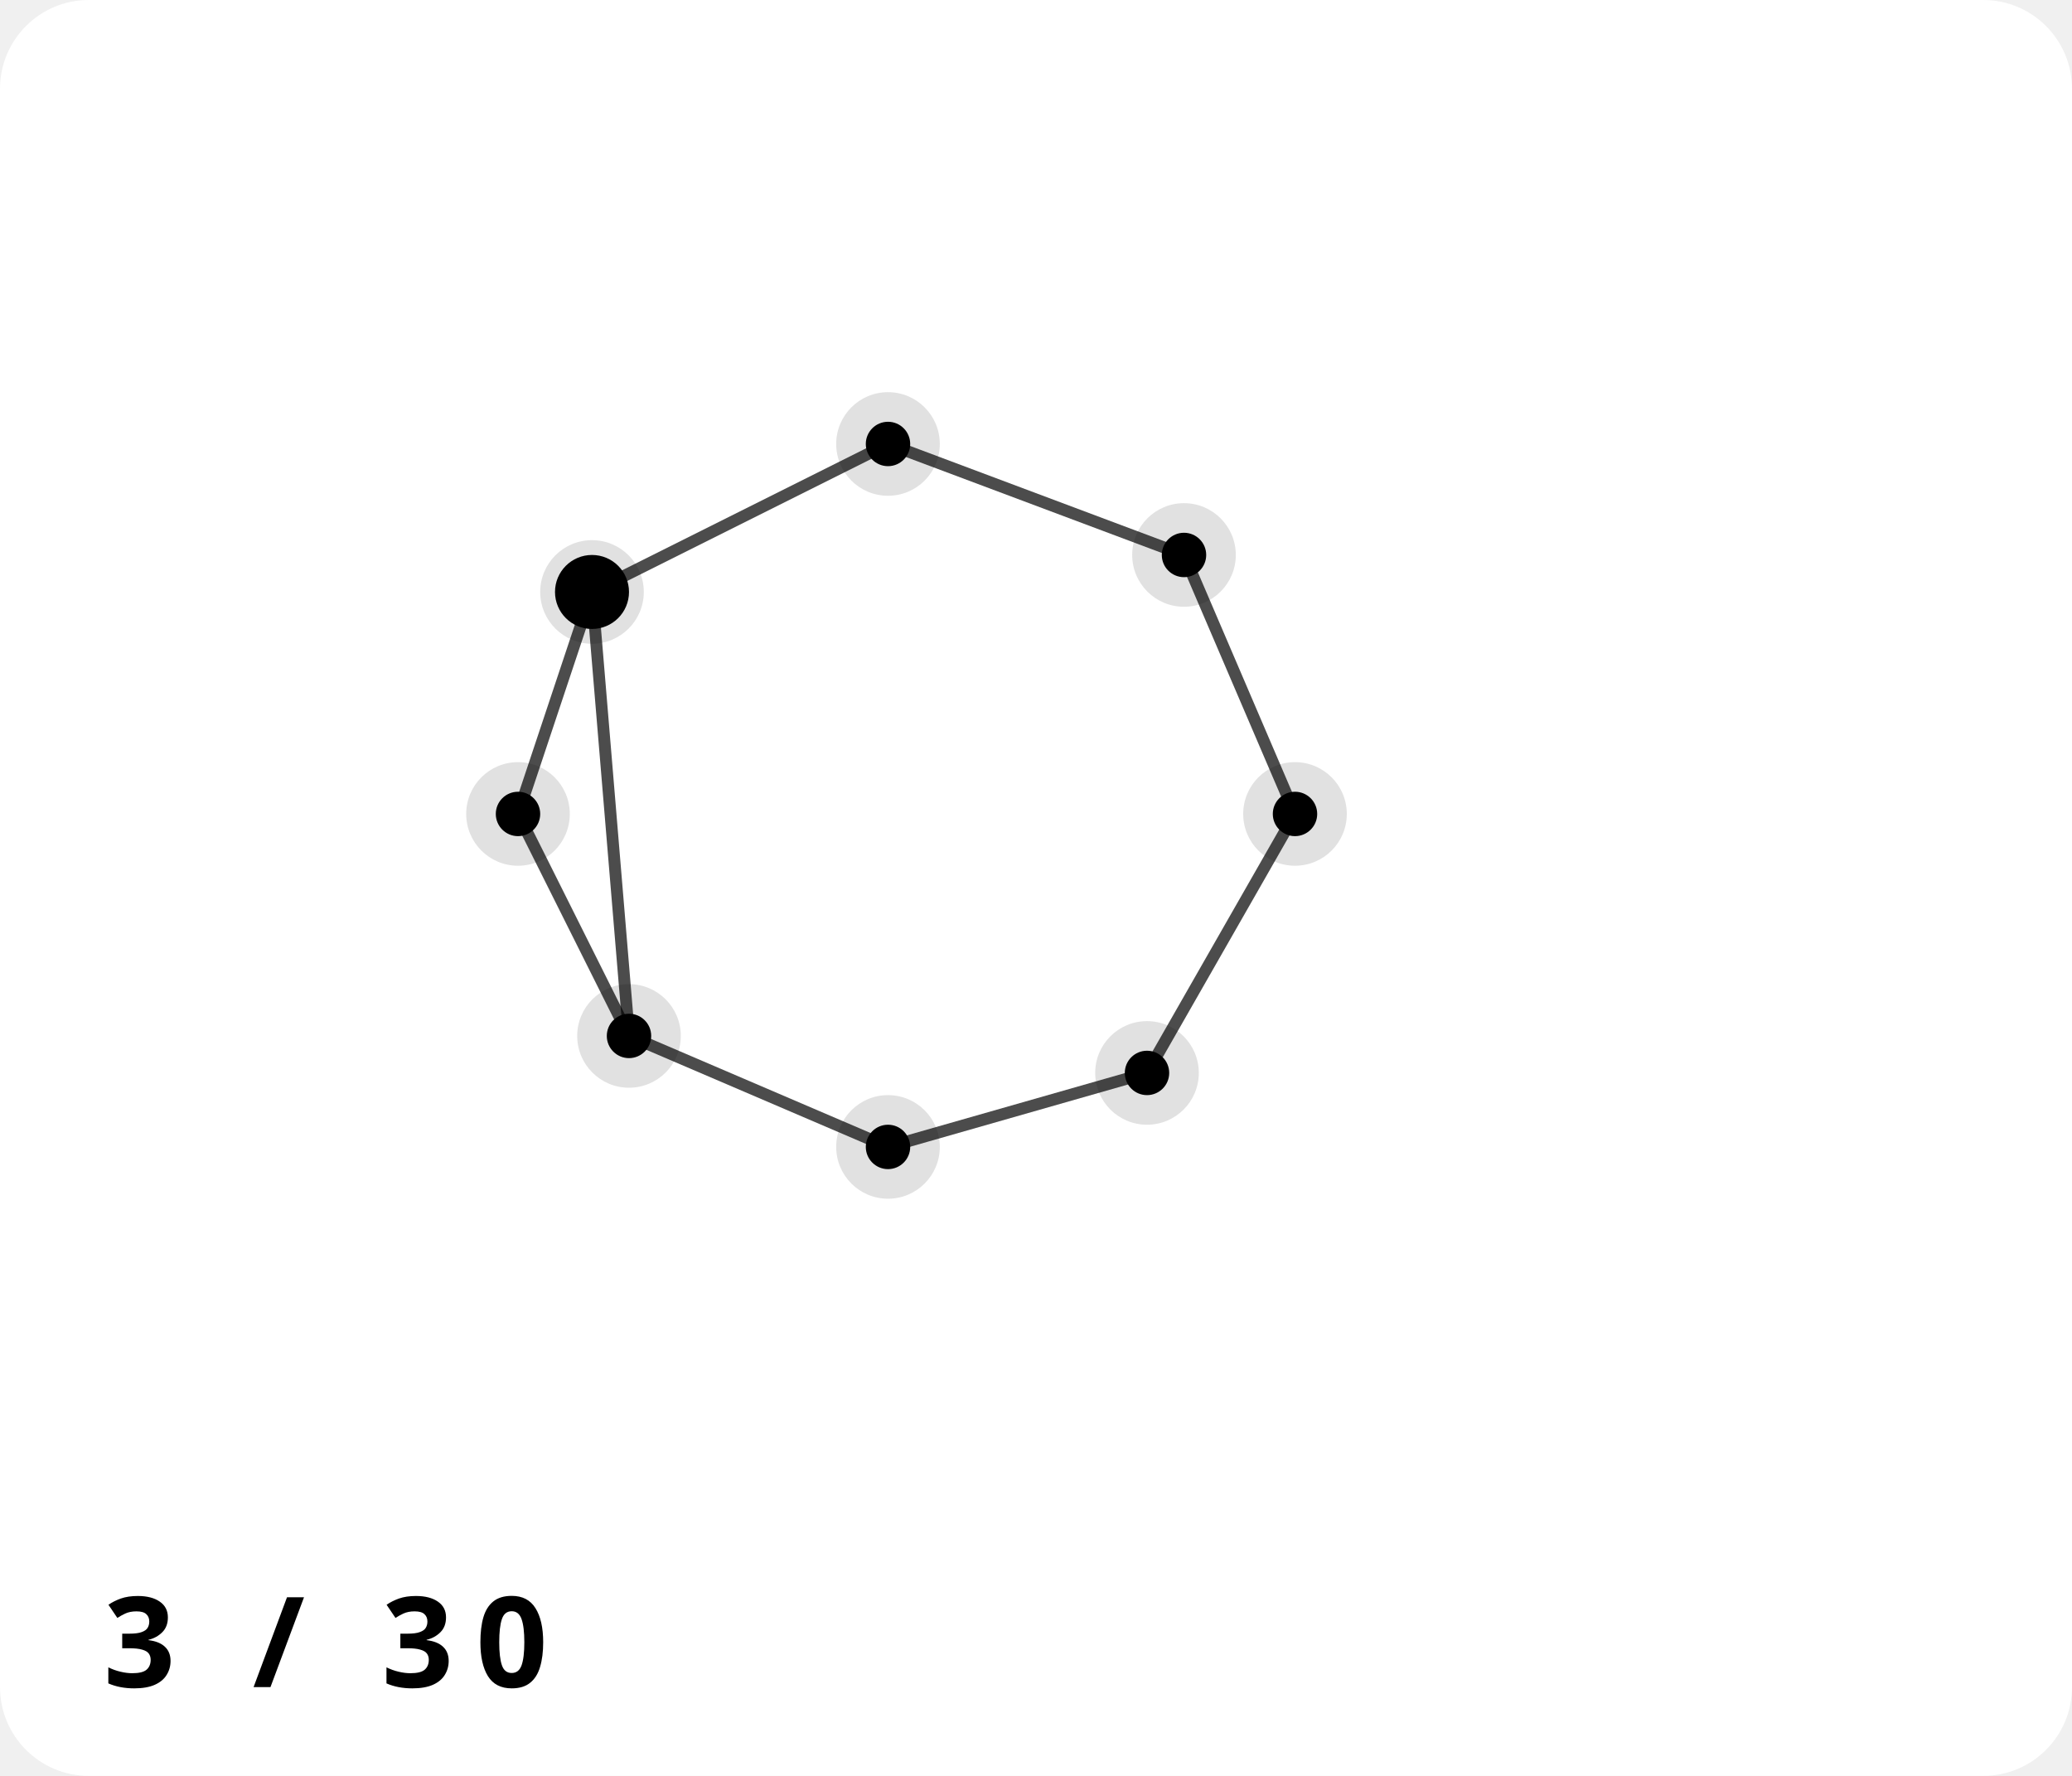
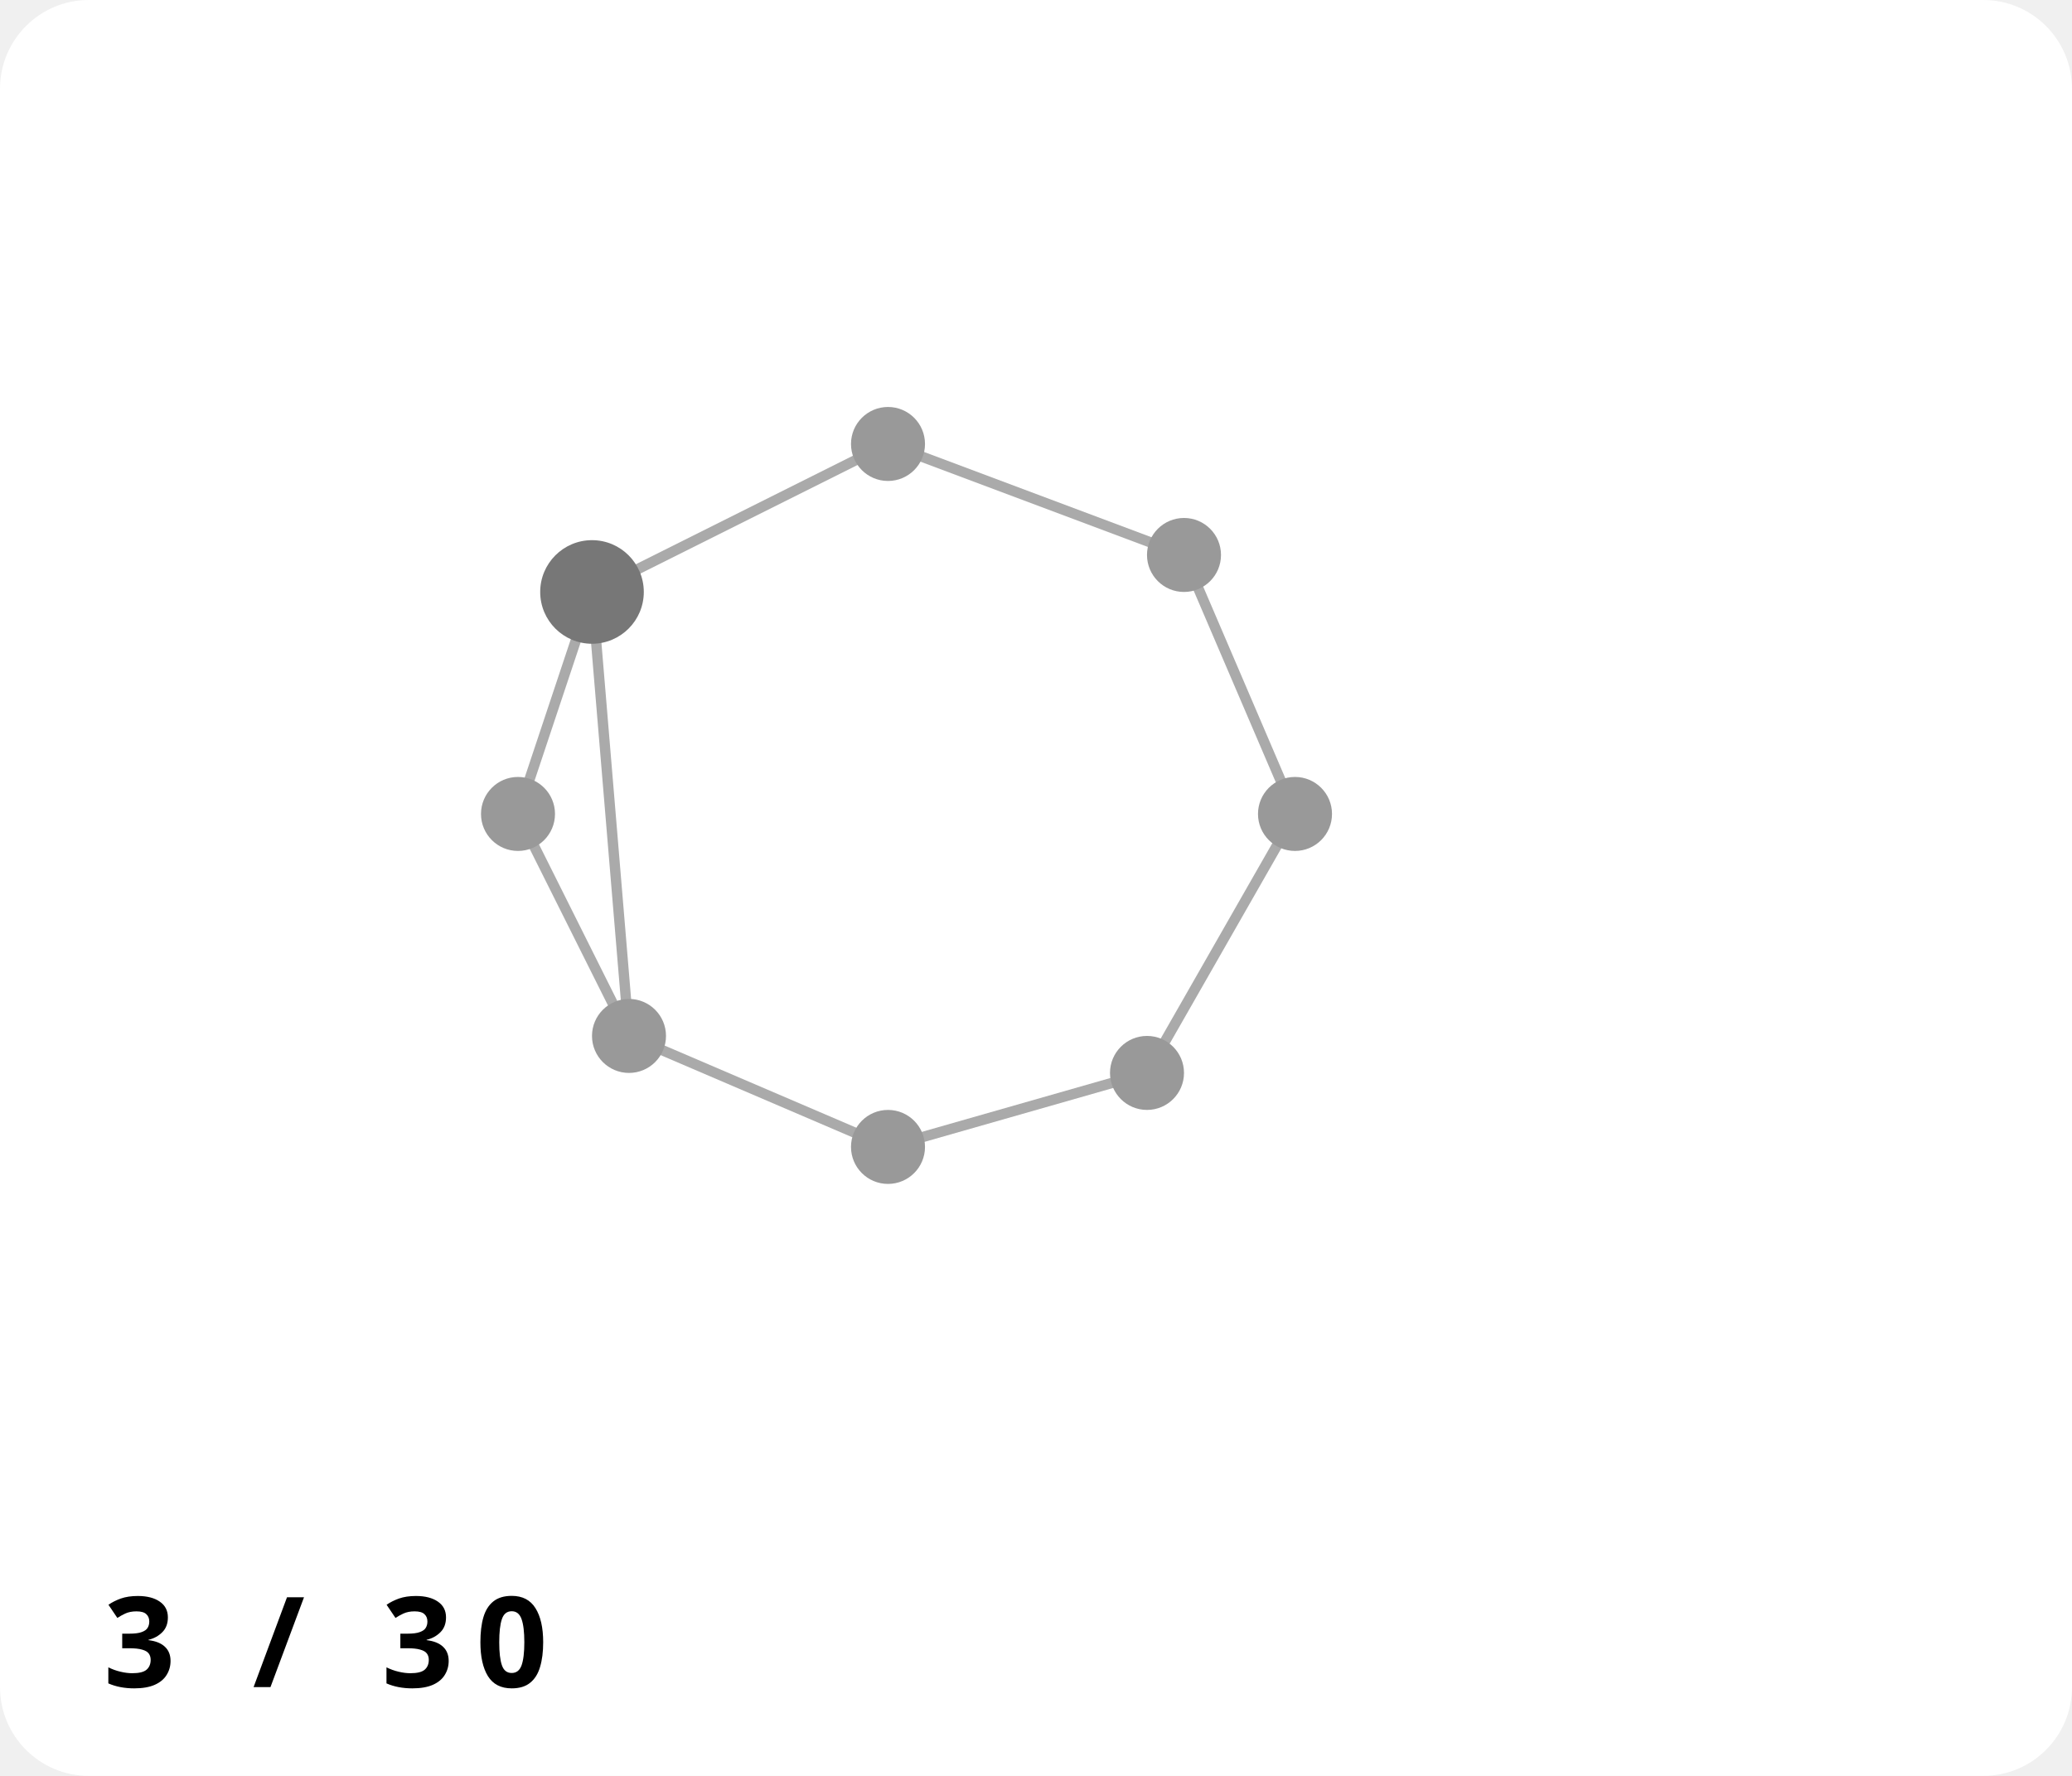
<svg xmlns="http://www.w3.org/2000/svg" width="280" height="240" viewBox="0 0 280 240">
  <rect width="280" height="240" fill="#ffffff" rx="12" />
-   <line x1="80" y1="80" x2="120" y2="60" stroke="#000" stroke-width="1.6" opacity="0.7" />
-   <line x1="120" y1="60" x2="160" y2="75" stroke="#000" stroke-width="1.6" opacity="0.7" />
-   <line x1="160" y1="75" x2="175" y2="110" stroke="#000" stroke-width="1.6" opacity="0.7" />
-   <line x1="175" y1="110" x2="155" y2="145" stroke="#000" stroke-width="1.6" opacity="0.7" />
-   <line x1="155" y1="145" x2="120" y2="155" stroke="#000" stroke-width="1.6" opacity="0.7" />
-   <line x1="120" y1="155" x2="85" y2="140" stroke="#000" stroke-width="1.6" opacity="0.7" />
-   <line x1="85" y1="140" x2="70" y2="110" stroke="#000" stroke-width="1.6" opacity="0.7" />
-   <line x1="70" y1="110" x2="80" y2="80" stroke="#000" stroke-width="1.6" opacity="0.7" />
-   <line x1="80" y1="80" x2="85" y2="140" stroke="#000" stroke-width="1.6" opacity="0.7" />
-   <circle cx="80" cy="80" r="7" fill="#000" opacity="0.12" />
-   <circle cx="80" cy="80" r="5" fill="#000" />
-   <circle cx="120" cy="60" r="7" fill="#000" opacity="0.12" />
-   <circle cx="120" cy="60" r="3" fill="#000" />
-   <circle cx="160" cy="75" r="7" fill="#000" opacity="0.12" />
-   <circle cx="160" cy="75" r="3" fill="#000" />
-   <circle cx="175" cy="110" r="7" fill="#000" opacity="0.12" />
-   <circle cx="175" cy="110" r="3" fill="#000" />
-   <circle cx="155" cy="145" r="7" fill="#000" opacity="0.12" />
-   <circle cx="155" cy="145" r="3" fill="#000" />
-   <circle cx="120" cy="155" r="7" fill="#000" opacity="0.12" />
-   <circle cx="120" cy="155" r="3" fill="#000" />
-   <circle cx="85" cy="140" r="7" fill="#000" opacity="0.12" />
-   <circle cx="85" cy="140" r="3" fill="#000" />
-   <circle cx="70" cy="110" r="7" fill="#000" opacity="0.12" />
-   <circle cx="70" cy="110" r="3" fill="#000" />
+   <line x1="80" y1="80" x2="120" y2="60" stroke="#aaaaaa" stroke-width="1.4" />
+   <line x1="120" y1="60" x2="160" y2="75" stroke="#aaaaaa" stroke-width="1.4" />
+   <line x1="160" y1="75" x2="175" y2="110" stroke="#aaaaaa" stroke-width="1.4" />
+   <line x1="175" y1="110" x2="155" y2="145" stroke="#aaaaaa" stroke-width="1.4" />
+   <line x1="155" y1="145" x2="120" y2="155" stroke="#aaaaaa" stroke-width="1.4" />
+   <line x1="120" y1="155" x2="85" y2="140" stroke="#aaaaaa" stroke-width="1.4" />
+   <line x1="85" y1="140" x2="70" y2="110" stroke="#aaaaaa" stroke-width="1.4" />
+   <line x1="70" y1="110" x2="80" y2="80" stroke="#aaaaaa" stroke-width="1.4" />
+   <line x1="80" y1="80" x2="85" y2="140" stroke="#aaaaaa" stroke-width="1.4" />
+   <circle cx="80" cy="80" r="7" fill="#777" />
+   <circle cx="120" cy="60" r="5" fill="#999" />
+   <circle cx="160" cy="75" r="5" fill="#999" />
+   <circle cx="175" cy="110" r="5" fill="#999" />
+   <circle cx="155" cy="145" r="5" fill="#999" />
+   <circle cx="120" cy="155" r="5" fill="#999" />
+   <circle cx="85" cy="140" r="5" fill="#999" />
+   <circle cx="70" cy="110" r="5" fill="#999" />
  <text x="14" y="228" font-size="17" font-weight="700" fill="#000000" font-family="sans-serif" letter-spacing="3">3 / 30</text>
</svg>
